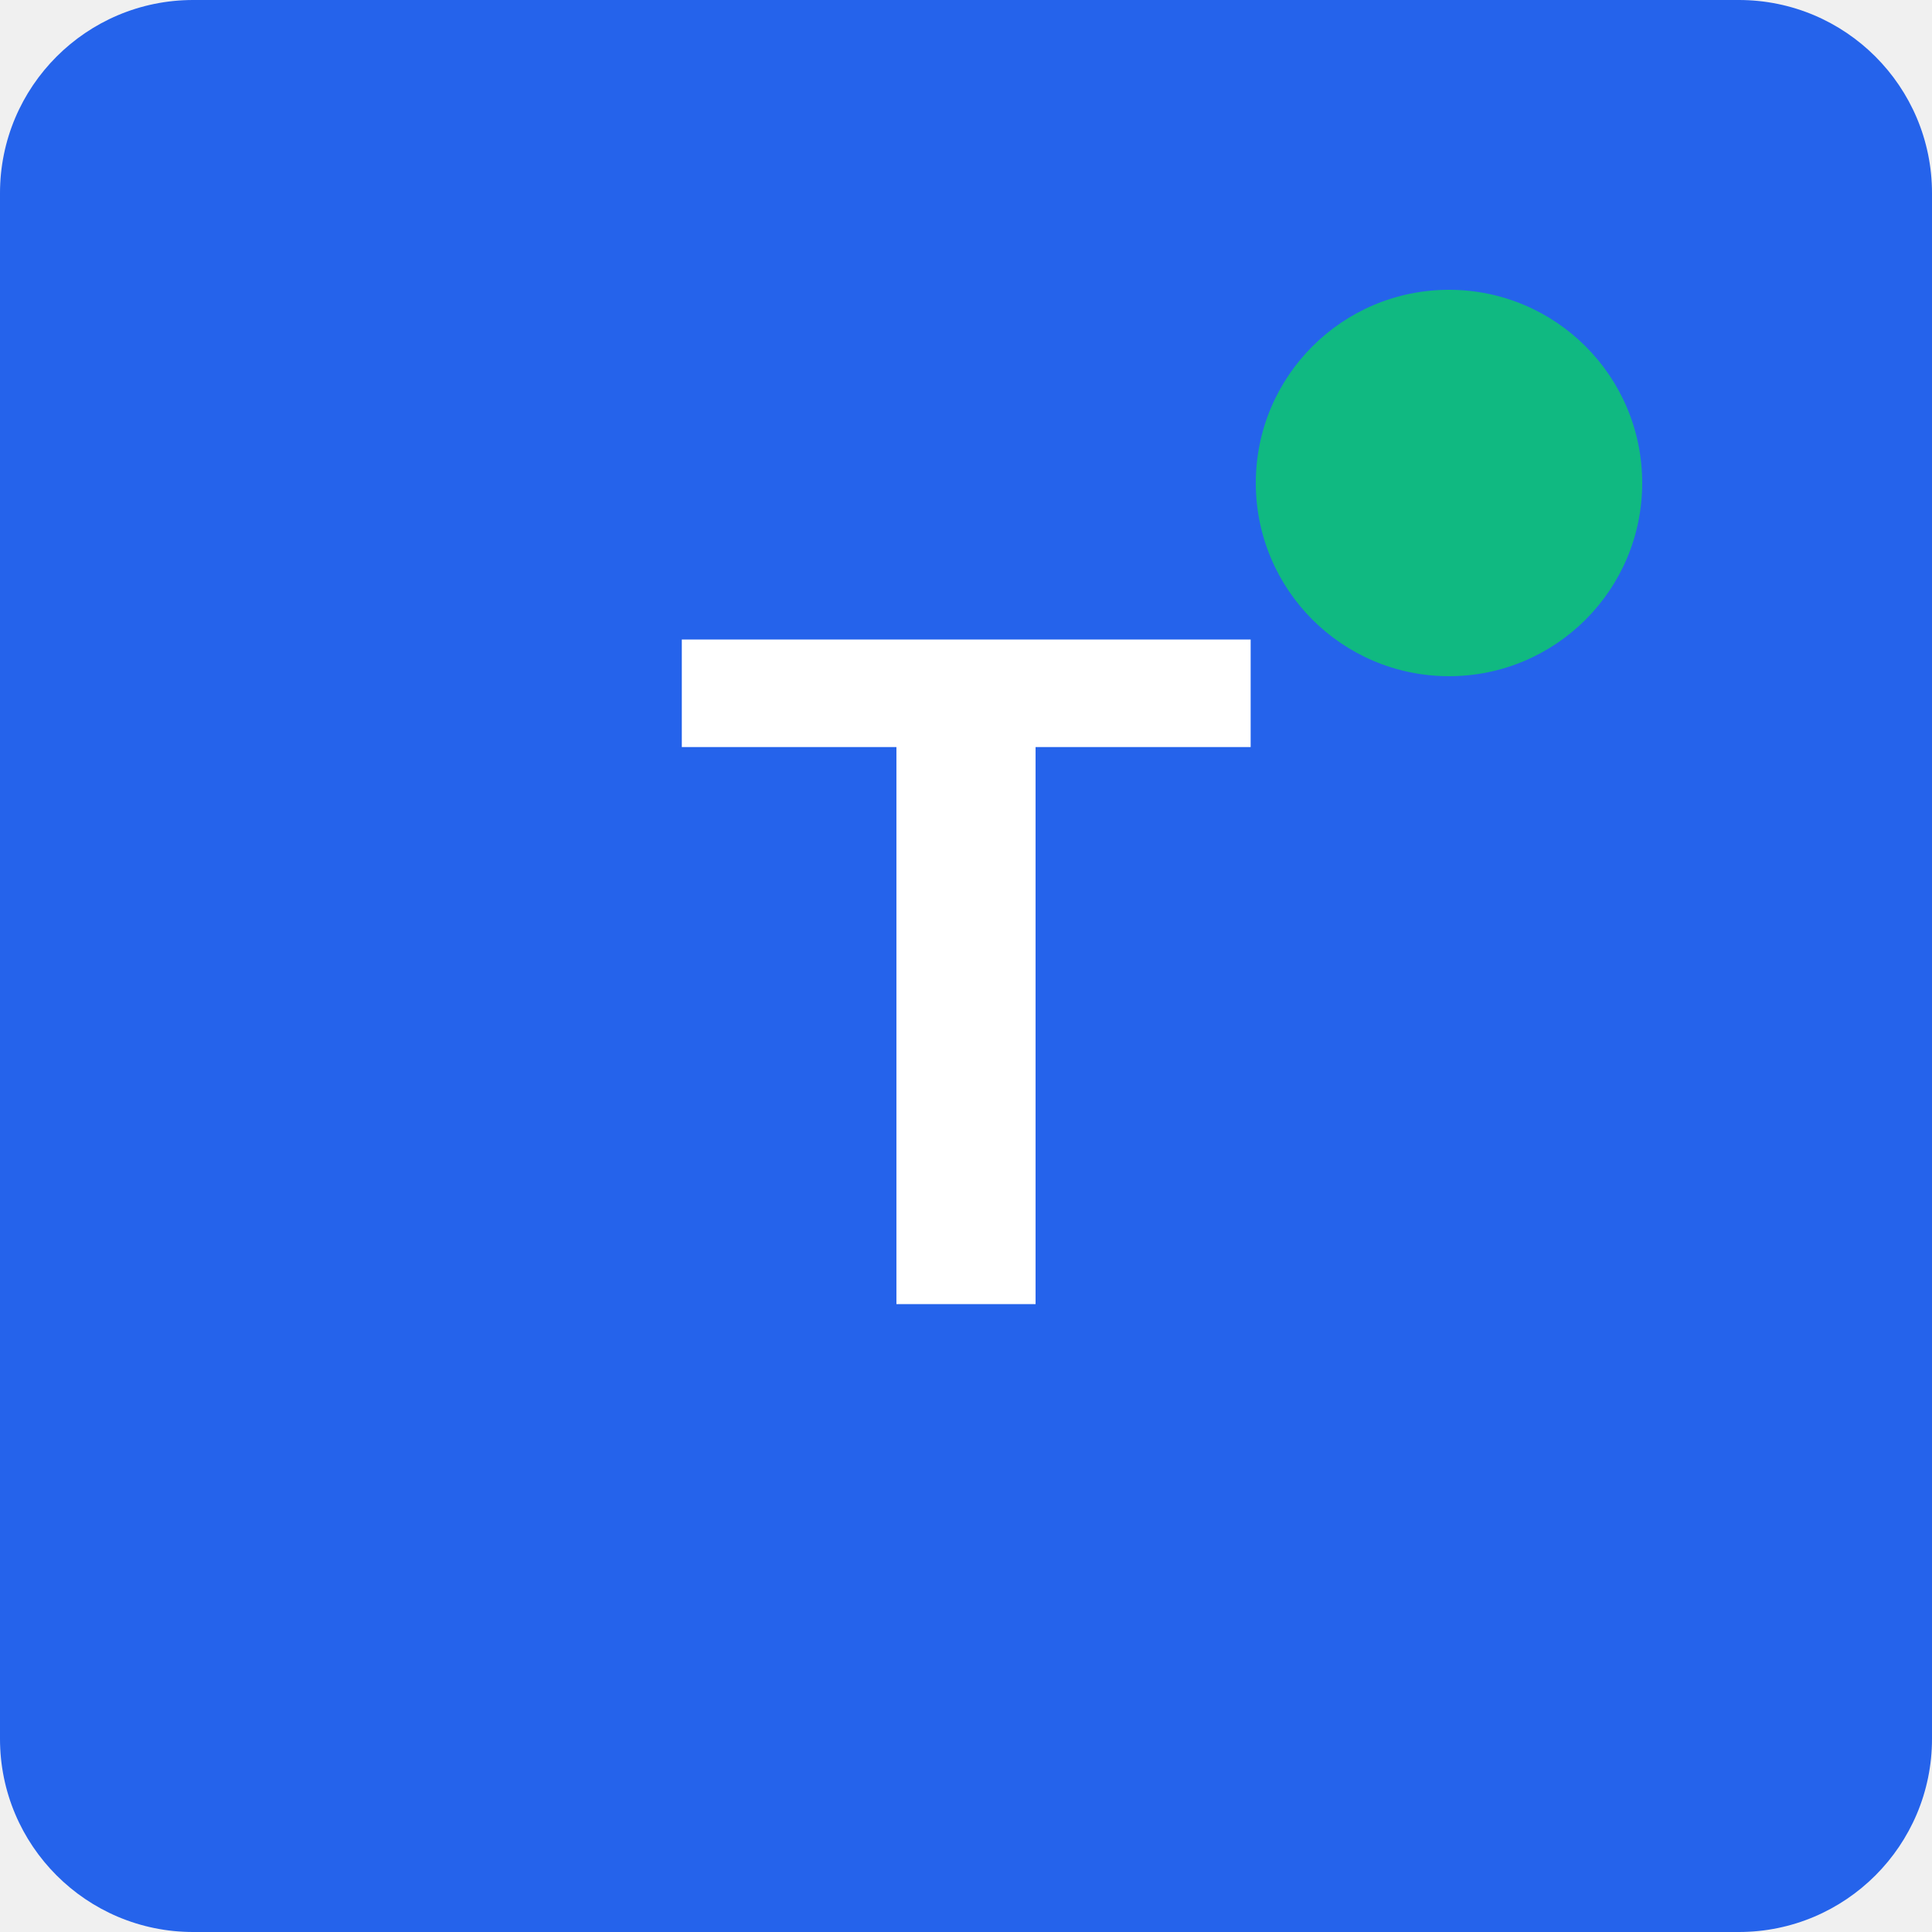
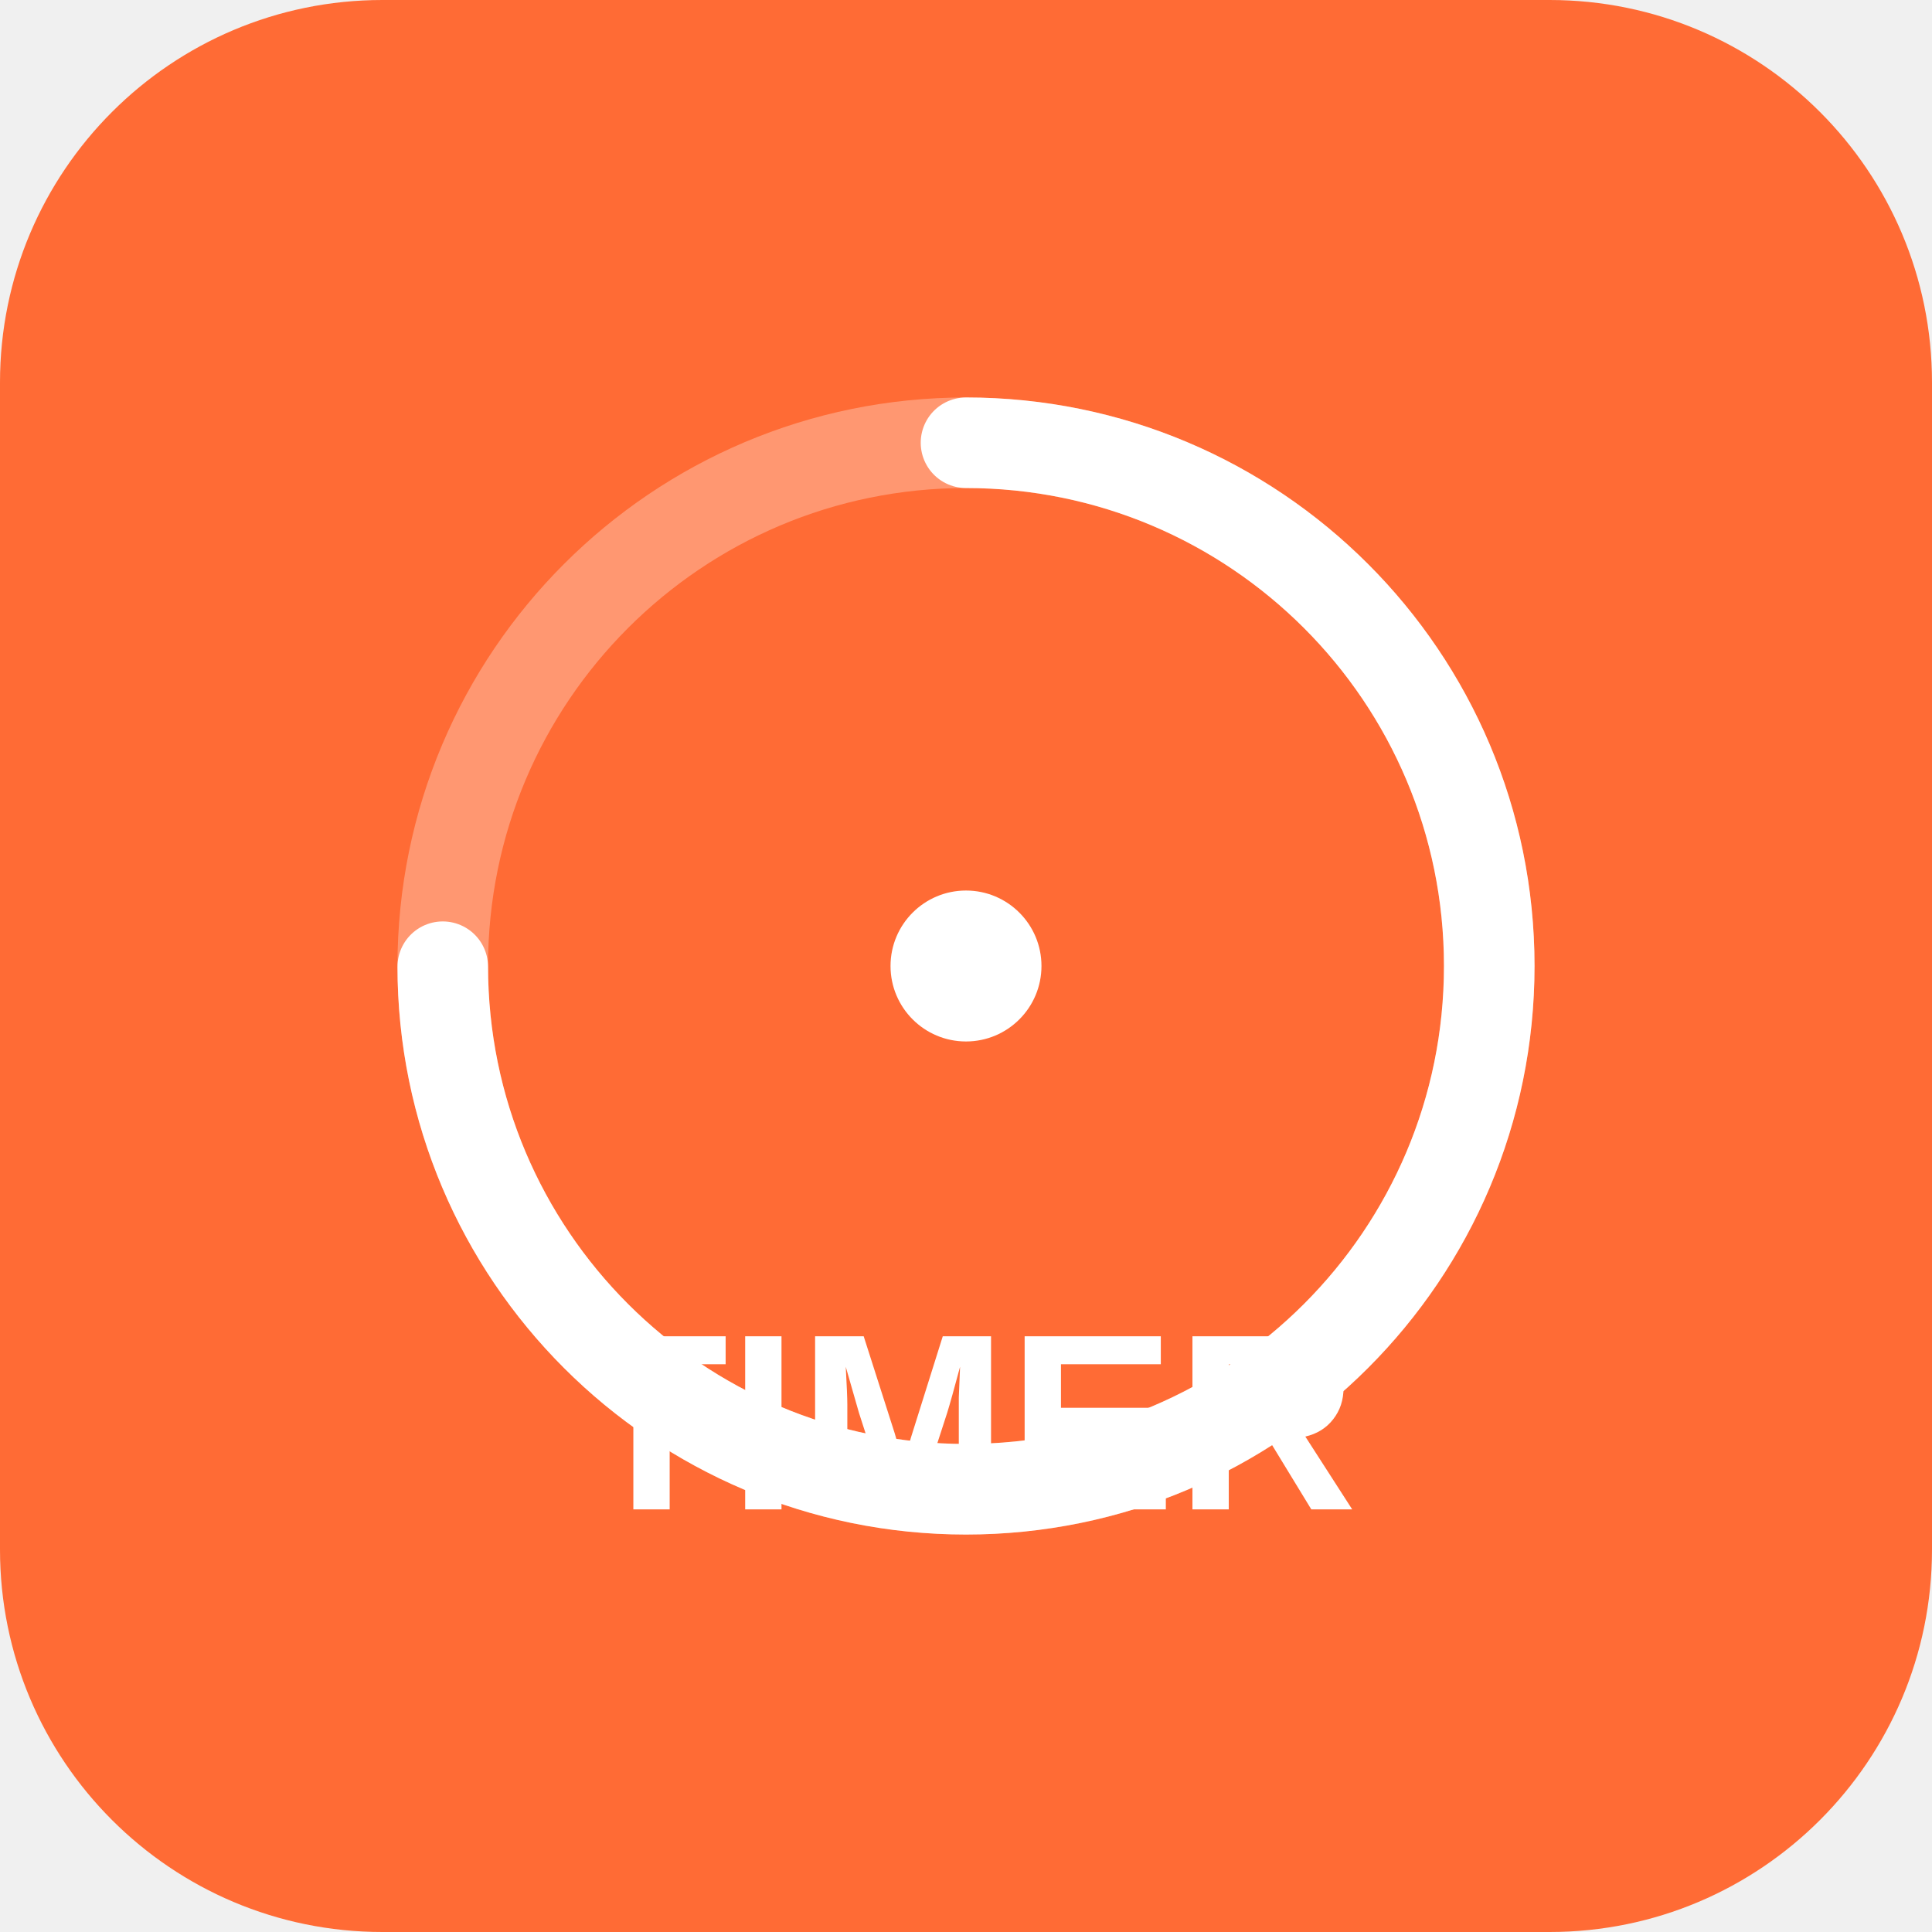
- <svg xmlns="http://www.w3.org/2000/svg" width="192" height="192" viewBox="0 0 192 192">
-   <rect width="192" height="192" fill="#2563eb" rx="19.2" />
-   <text x="50%" y="50%" font-family="Arial, sans-serif" font-size="96" font-weight="bold" fill="white" text-anchor="middle" dy=".35em">T</text>
-   <circle cx="144" cy="48" r="19.2" fill="#10b981" />
+ <svg xmlns="http://www.w3.org/2000/svg" viewBox="0 0 192 192" width="192" height="192">
+   <rect width="192" height="192" fill="#ff6b35" rx="38" />
+   <circle cx="96" cy="96" r="52" fill="none" stroke="#ffffff" stroke-width="9" opacity="0.3" />
+   <circle cx="96" cy="96" r="52" fill="none" stroke="#ffffff" stroke-width="9" stroke-dasharray="245 327" stroke-dashoffset="0" transform="rotate(-90 96 96)" stroke-linecap="round" />
+   <circle cx="96" cy="96" r="7.5" fill="#ffffff" />
+   <text x="96" y="150" font-family="Arial, sans-serif" font-size="25" font-weight="bold" fill="#ffffff" text-anchor="middle">TIMER</text>
</svg>
